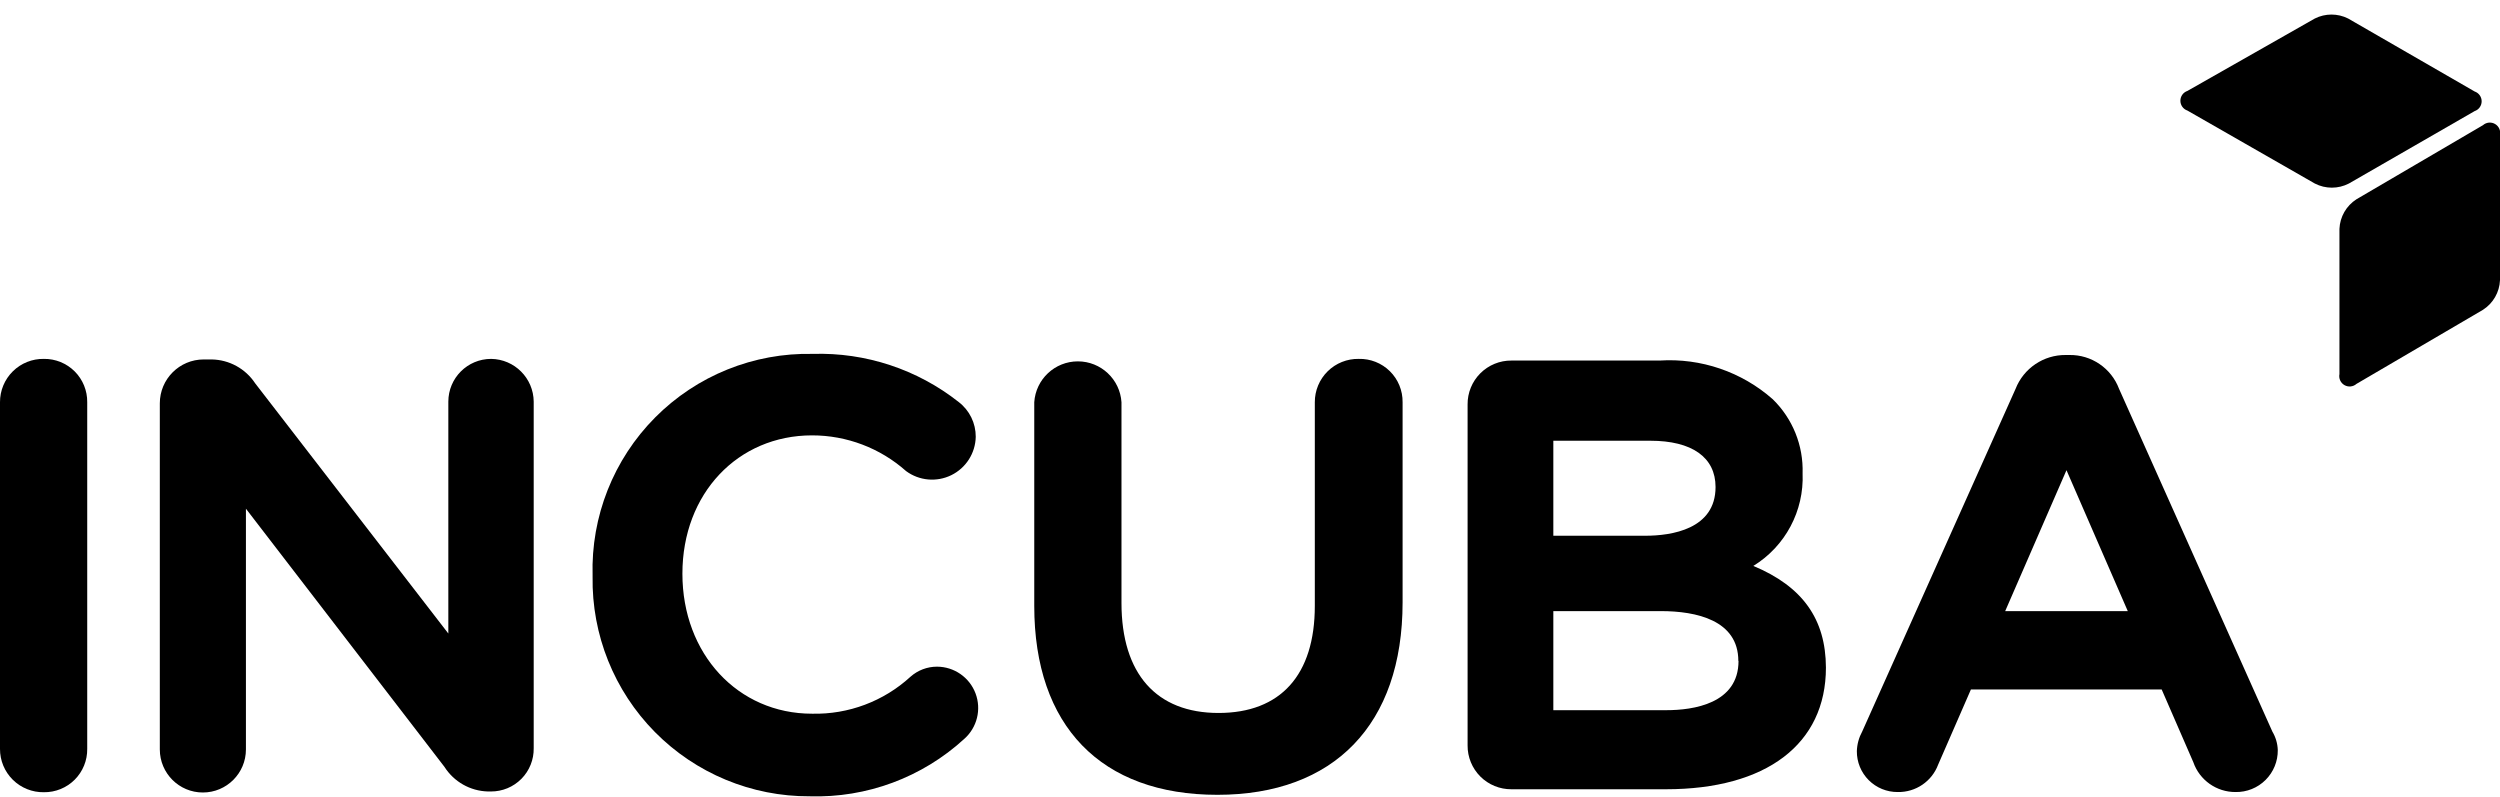
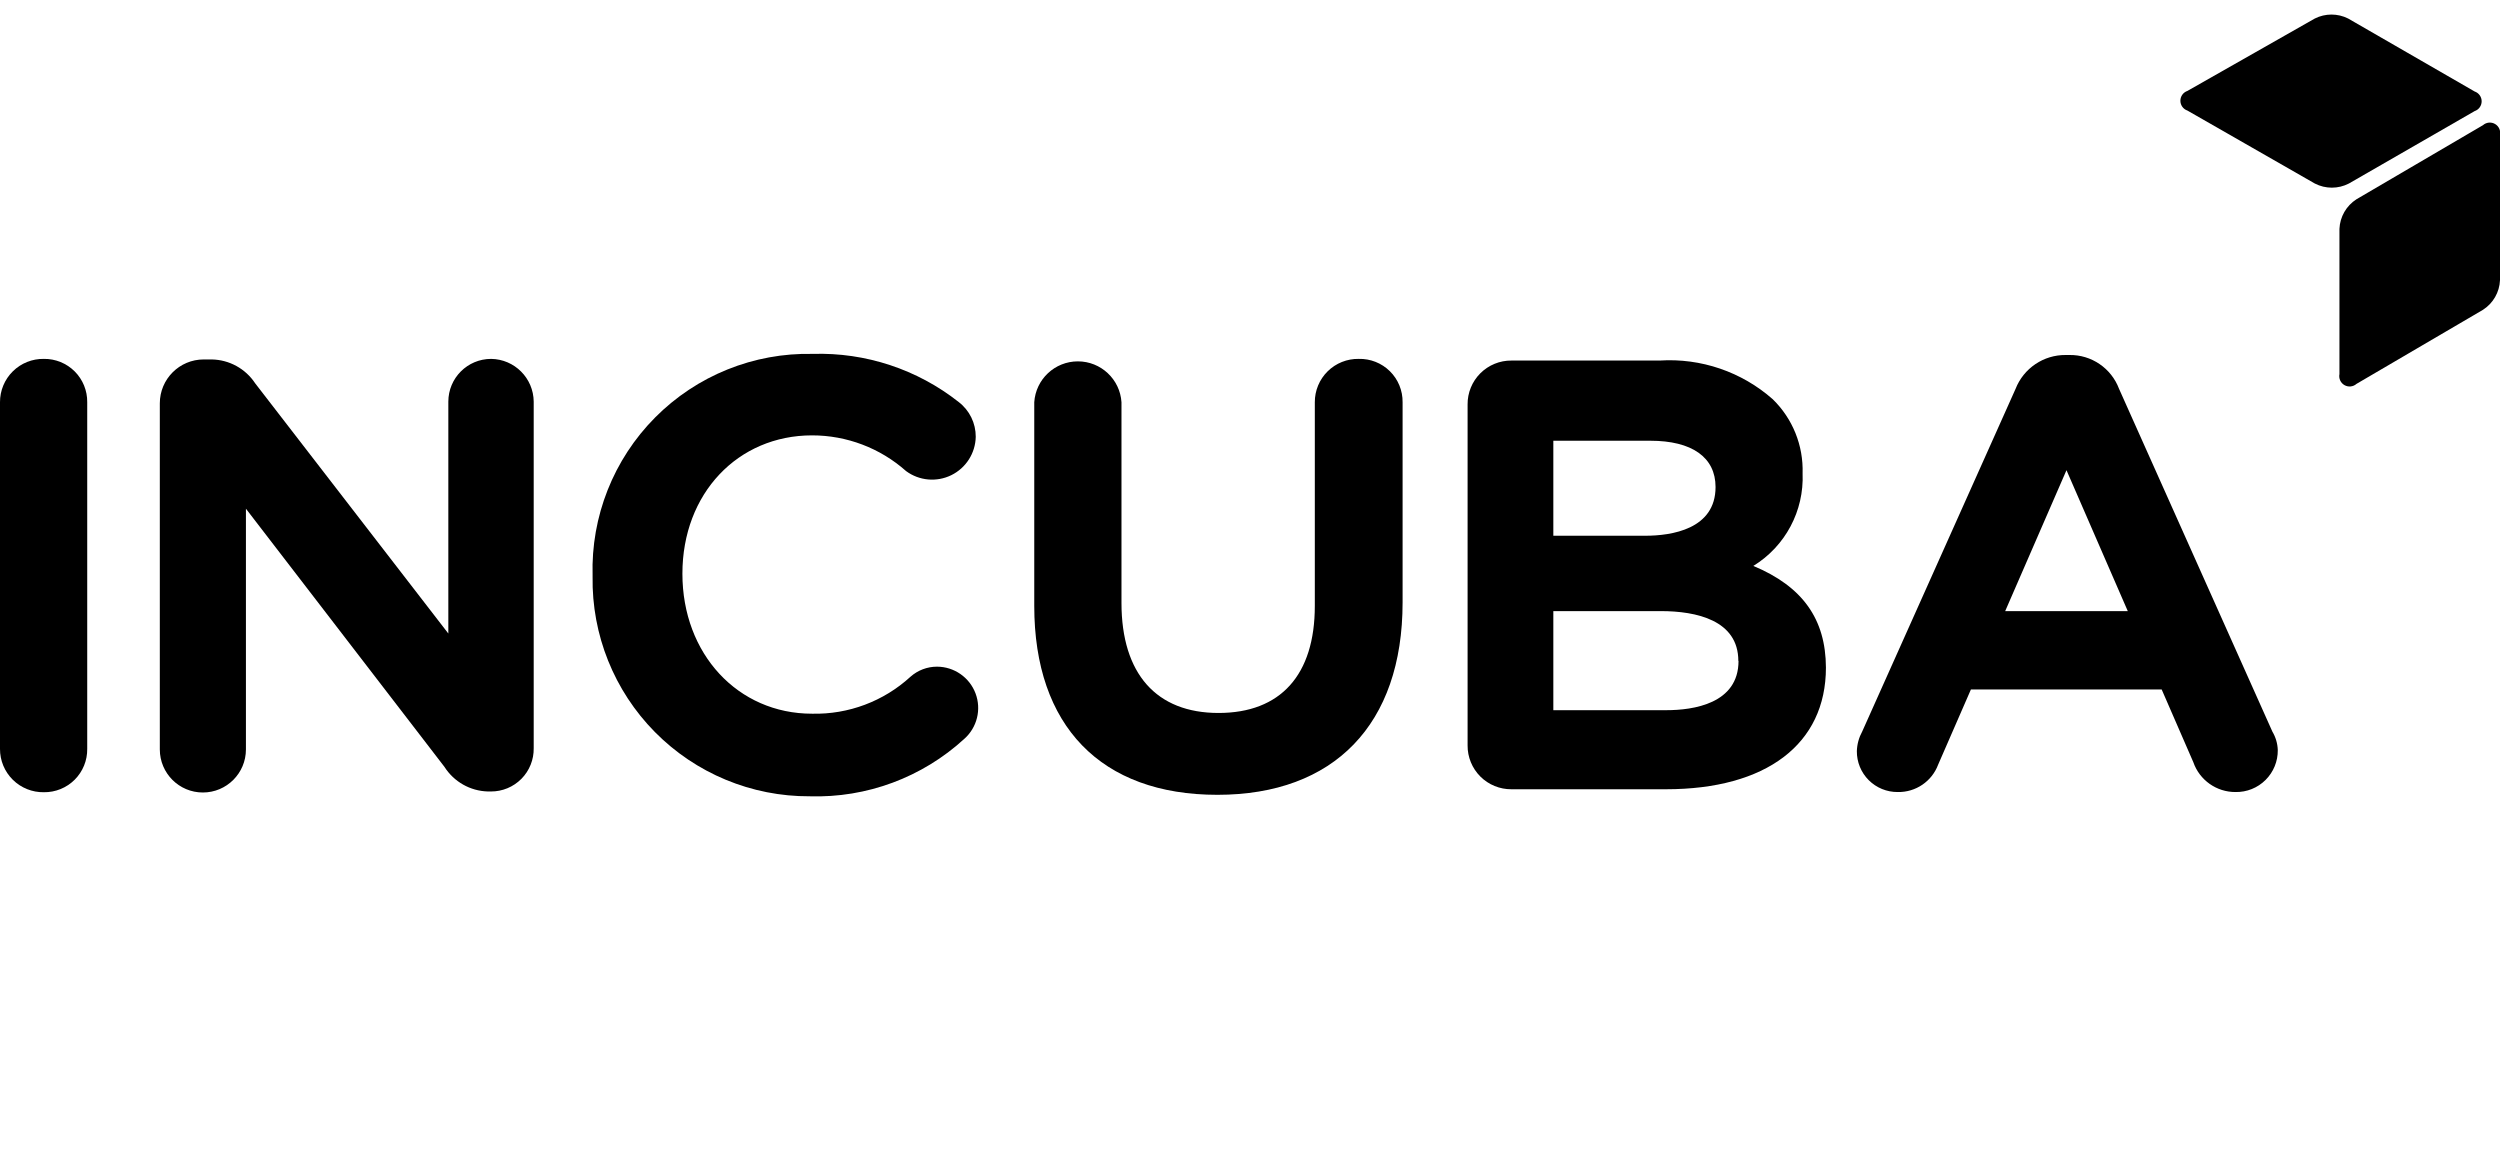
- <svg xmlns="http://www.w3.org/2000/svg" id="Filled_Icon" data-name="Filled Icon" viewBox="0 0 135 43">
+ <svg xmlns="http://www.w3.org/2000/svg" id="Filled_Icon" data-name="Filled Icon" viewBox="0 0 135 63">
  <path class="cls-1" fill="currentColor" d="M2.37,19.38A2.33,2.33,0,0,0,0,21.72V40.44a2.33,2.33,0,0,0,2.37,2.34,2.31,2.31,0,0,0,2.34-2.34V21.72A2.31,2.31,0,0,0,2.37,19.38Z" />
  <path class="cls-1" d="M26.52,19.38a2.31,2.31,0,0,0-2.31,2.31V34.21L13.78,20.7a2.87,2.87,0,0,0-2.35-1.29H11a2.37,2.37,0,0,0-2.37,2.37V40.47a2.32,2.32,0,0,0,4.65,0v-13L24,41.41a2.87,2.87,0,0,0,2.35,1.33h0.16a2.3,2.3,0,0,0,2.31-2.34V21.69A2.33,2.33,0,0,0,26.52,19.38Z" />
  <path class="cls-1" d="M50.6,36a2.16,2.16,0,0,0-1.43.54,7.6,7.6,0,0,1-5.32,2c-4,0-7-3.22-7-7.56s3-7.47,7-7.47a7.64,7.64,0,0,1,5.08,1.93,2.36,2.36,0,0,0,3.76-1.85,2.35,2.35,0,0,0-.92-1.88,12.12,12.12,0,0,0-7.88-2.6A11.64,11.64,0,0,0,32,31.08v0.06A11.67,11.67,0,0,0,43.72,43a11.82,11.82,0,0,0,8.35-3.1A2.23,2.23,0,0,0,50.6,36Z" />
  <path class="cls-1" d="M73.37,19.38A2.33,2.33,0,0,0,71,21.72v11c0,3.73-1.85,5.78-5.2,5.78s-5.24-2.11-5.24-5.94V21.72a2.36,2.36,0,0,0-4.71,0v11c0,6.48,3.6,10.2,9.89,10.2s10-3.79,10-10.39V21.72A2.31,2.31,0,0,0,73.37,19.38Z" />
  <path class="cls-1" d="M94.68,30.56a5.59,5.59,0,0,0,2.66-5,5.35,5.35,0,0,0-1.61-4,8.42,8.42,0,0,0-6.11-2.09h-8a2.35,2.35,0,0,0-2.37,2.37V40.25a2.35,2.35,0,0,0,2.37,2.37h8.34c5.41,0,8.64-2.43,8.64-6.57C98.59,33.43,97.34,31.67,94.68,30.56Zm-10.8-1.63V23.8h5.24c2.24,0,3.52.89,3.52,2.5,0,2.28-2.38,2.63-3.8,2.63H83.88Zm10,6.76c0,2.31-2.44,2.66-3.9,2.66h-6.1V33h5.81C91.6,33,93.87,33.49,93.87,35.69Z" />
  <path class="cls-1" fill="currentColor" d="M122.71,39.51L114.43,21a2.82,2.82,0,0,0-2.69-1.83h-0.19A2.88,2.88,0,0,0,108.84,21L100.56,39.5a2.36,2.36,0,0,0-.29,1.06,2.19,2.19,0,0,0,2.21,2.21,2.28,2.28,0,0,0,2.18-1.48l1.77-4.06h10.3l1.71,3.93a2.4,2.4,0,0,0,2.28,1.61A2.24,2.24,0,0,0,123,40.5,2.07,2.07,0,0,0,122.71,39.51ZM114.9,33h-6.62l3.31-7.61Z" />
  <path class="cls-2" fill="currentColor" d="M118.12,4.91a0.56,0.56,0,0,0,0,1.06L125,9.91a2,2,0,0,0,1.84,0L133.63,6a0.56,0.56,0,0,0,0-1.06L126.8,1A2,2,0,0,0,125,1Z" />
  <path class="cls-3" d="M126.33,20.2a0.56,0.56,0,0,0,.92.53l6.83-4a2,2,0,0,0,.92-1.6V7.29a0.56,0.56,0,0,0-.92-0.53l-6.83,4a2,2,0,0,0-.92,1.6V20.2Z" />
</svg>
